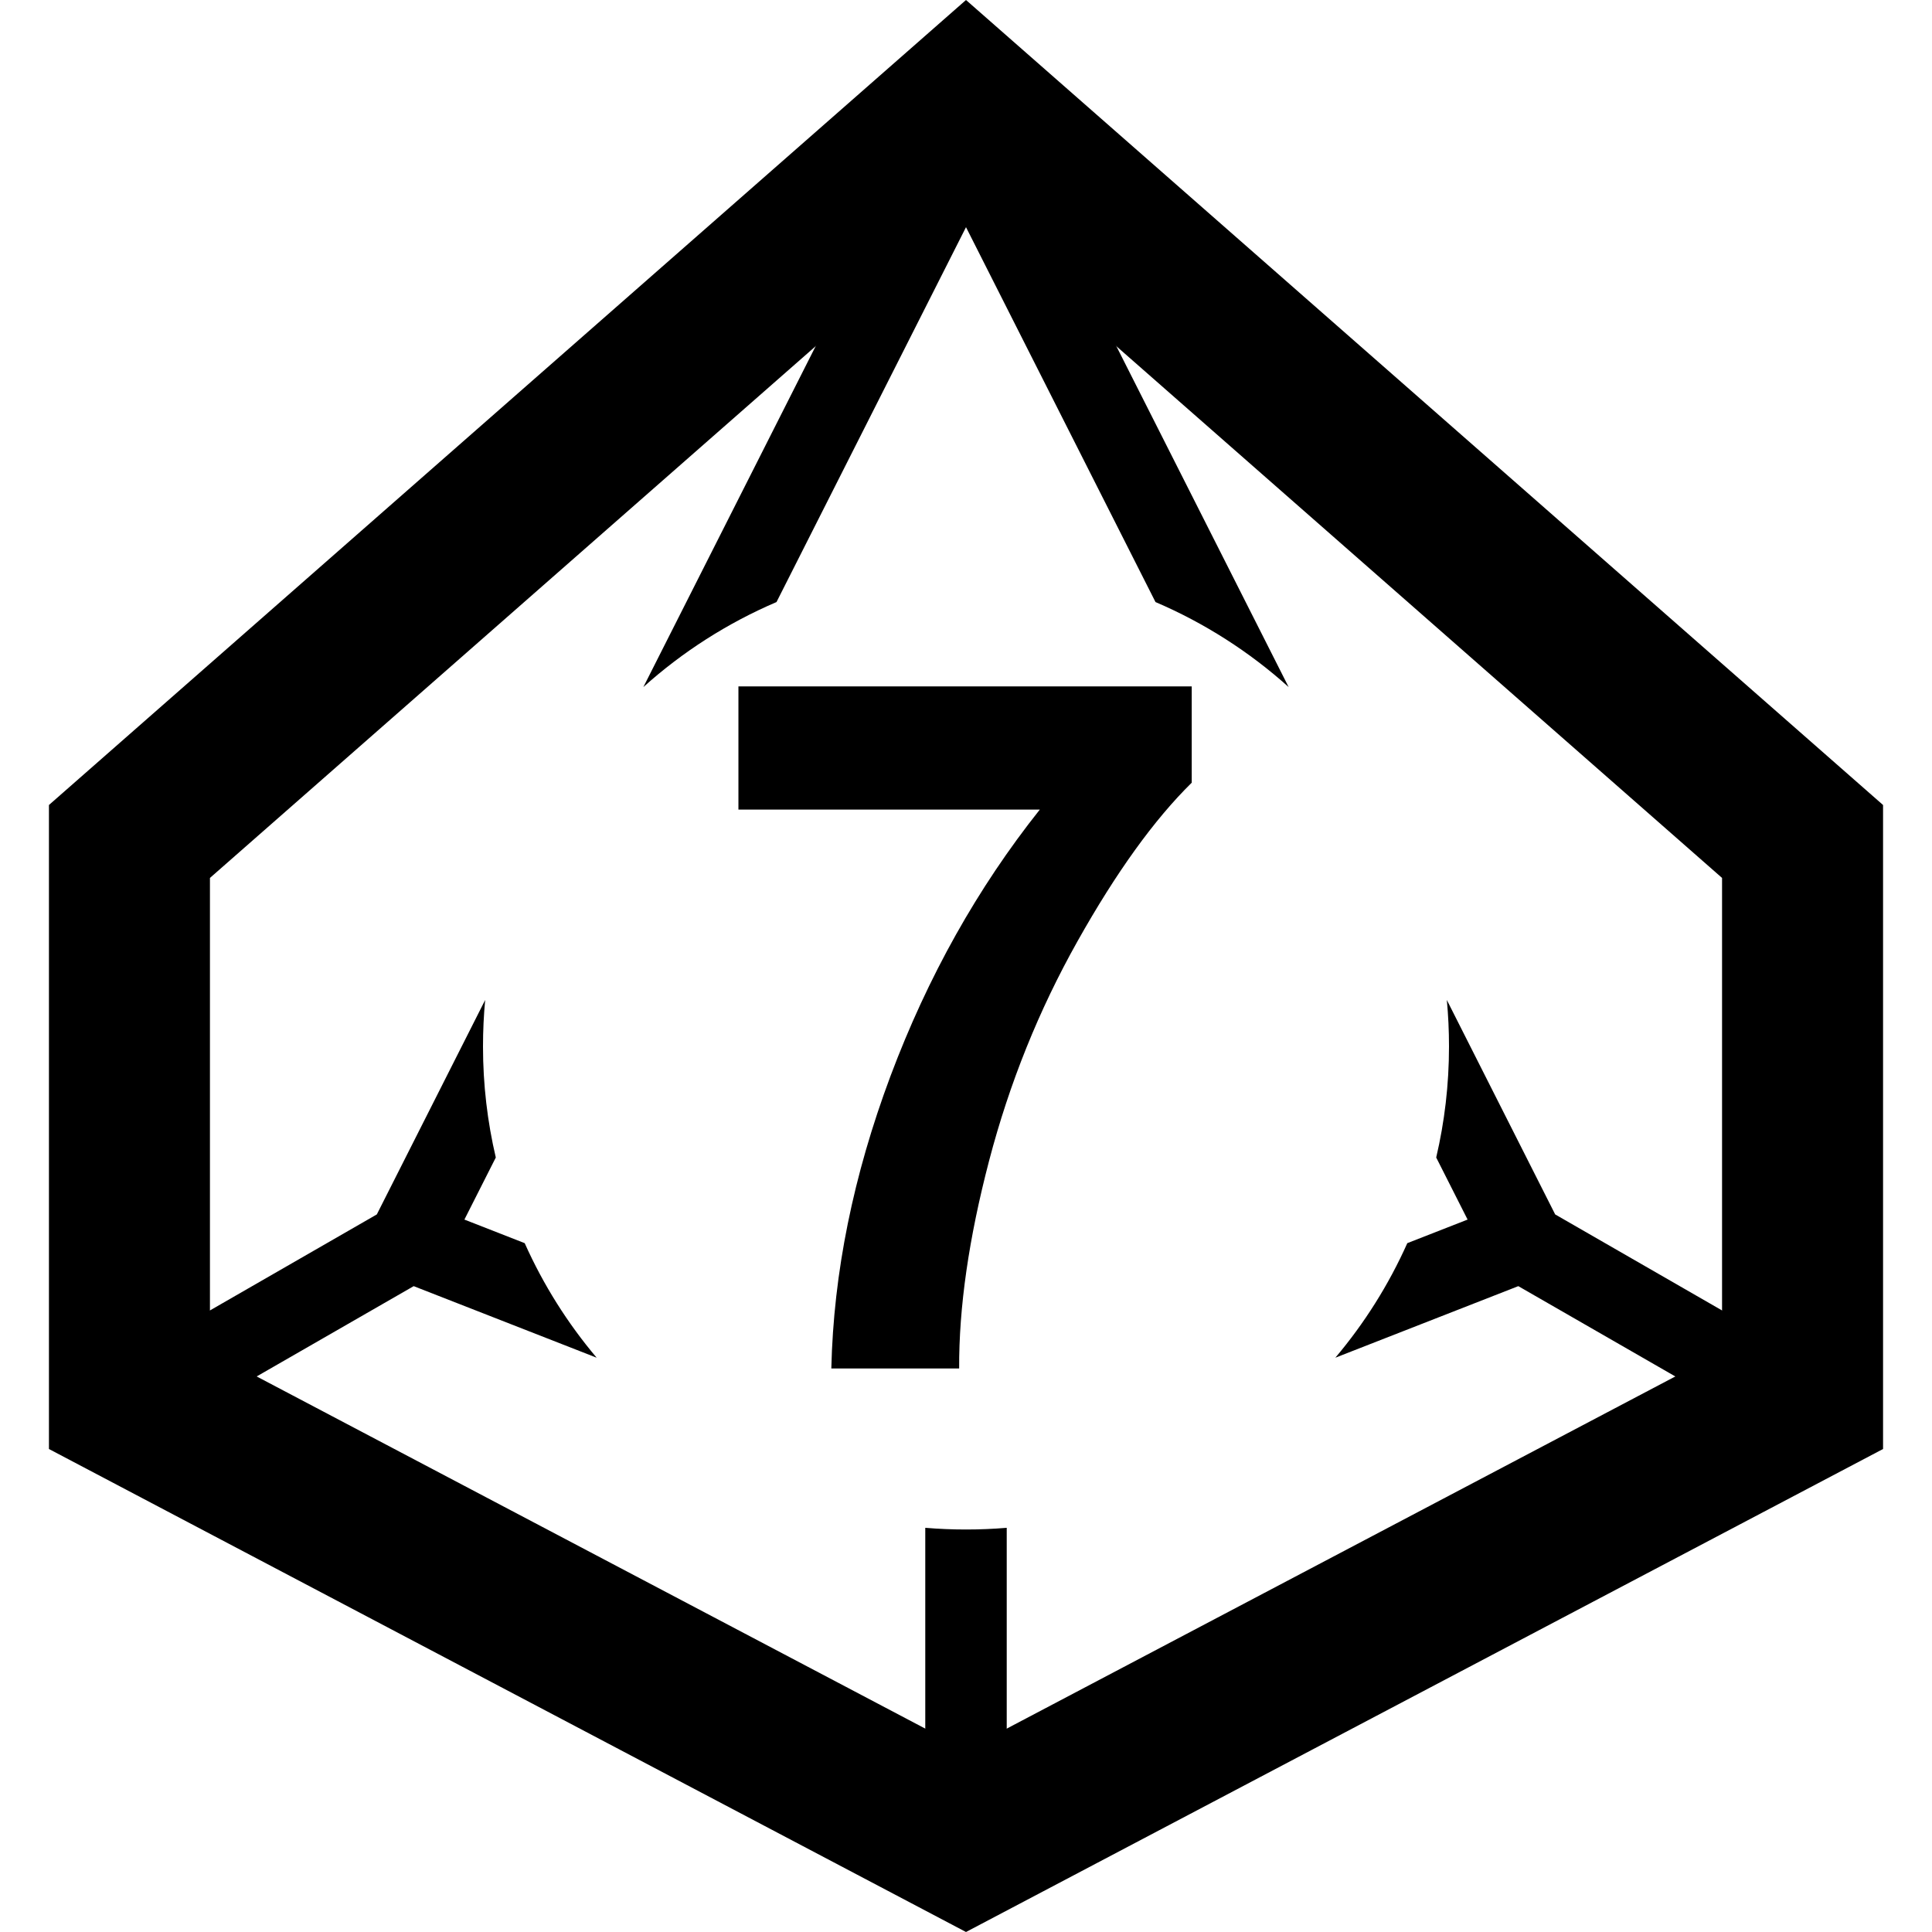
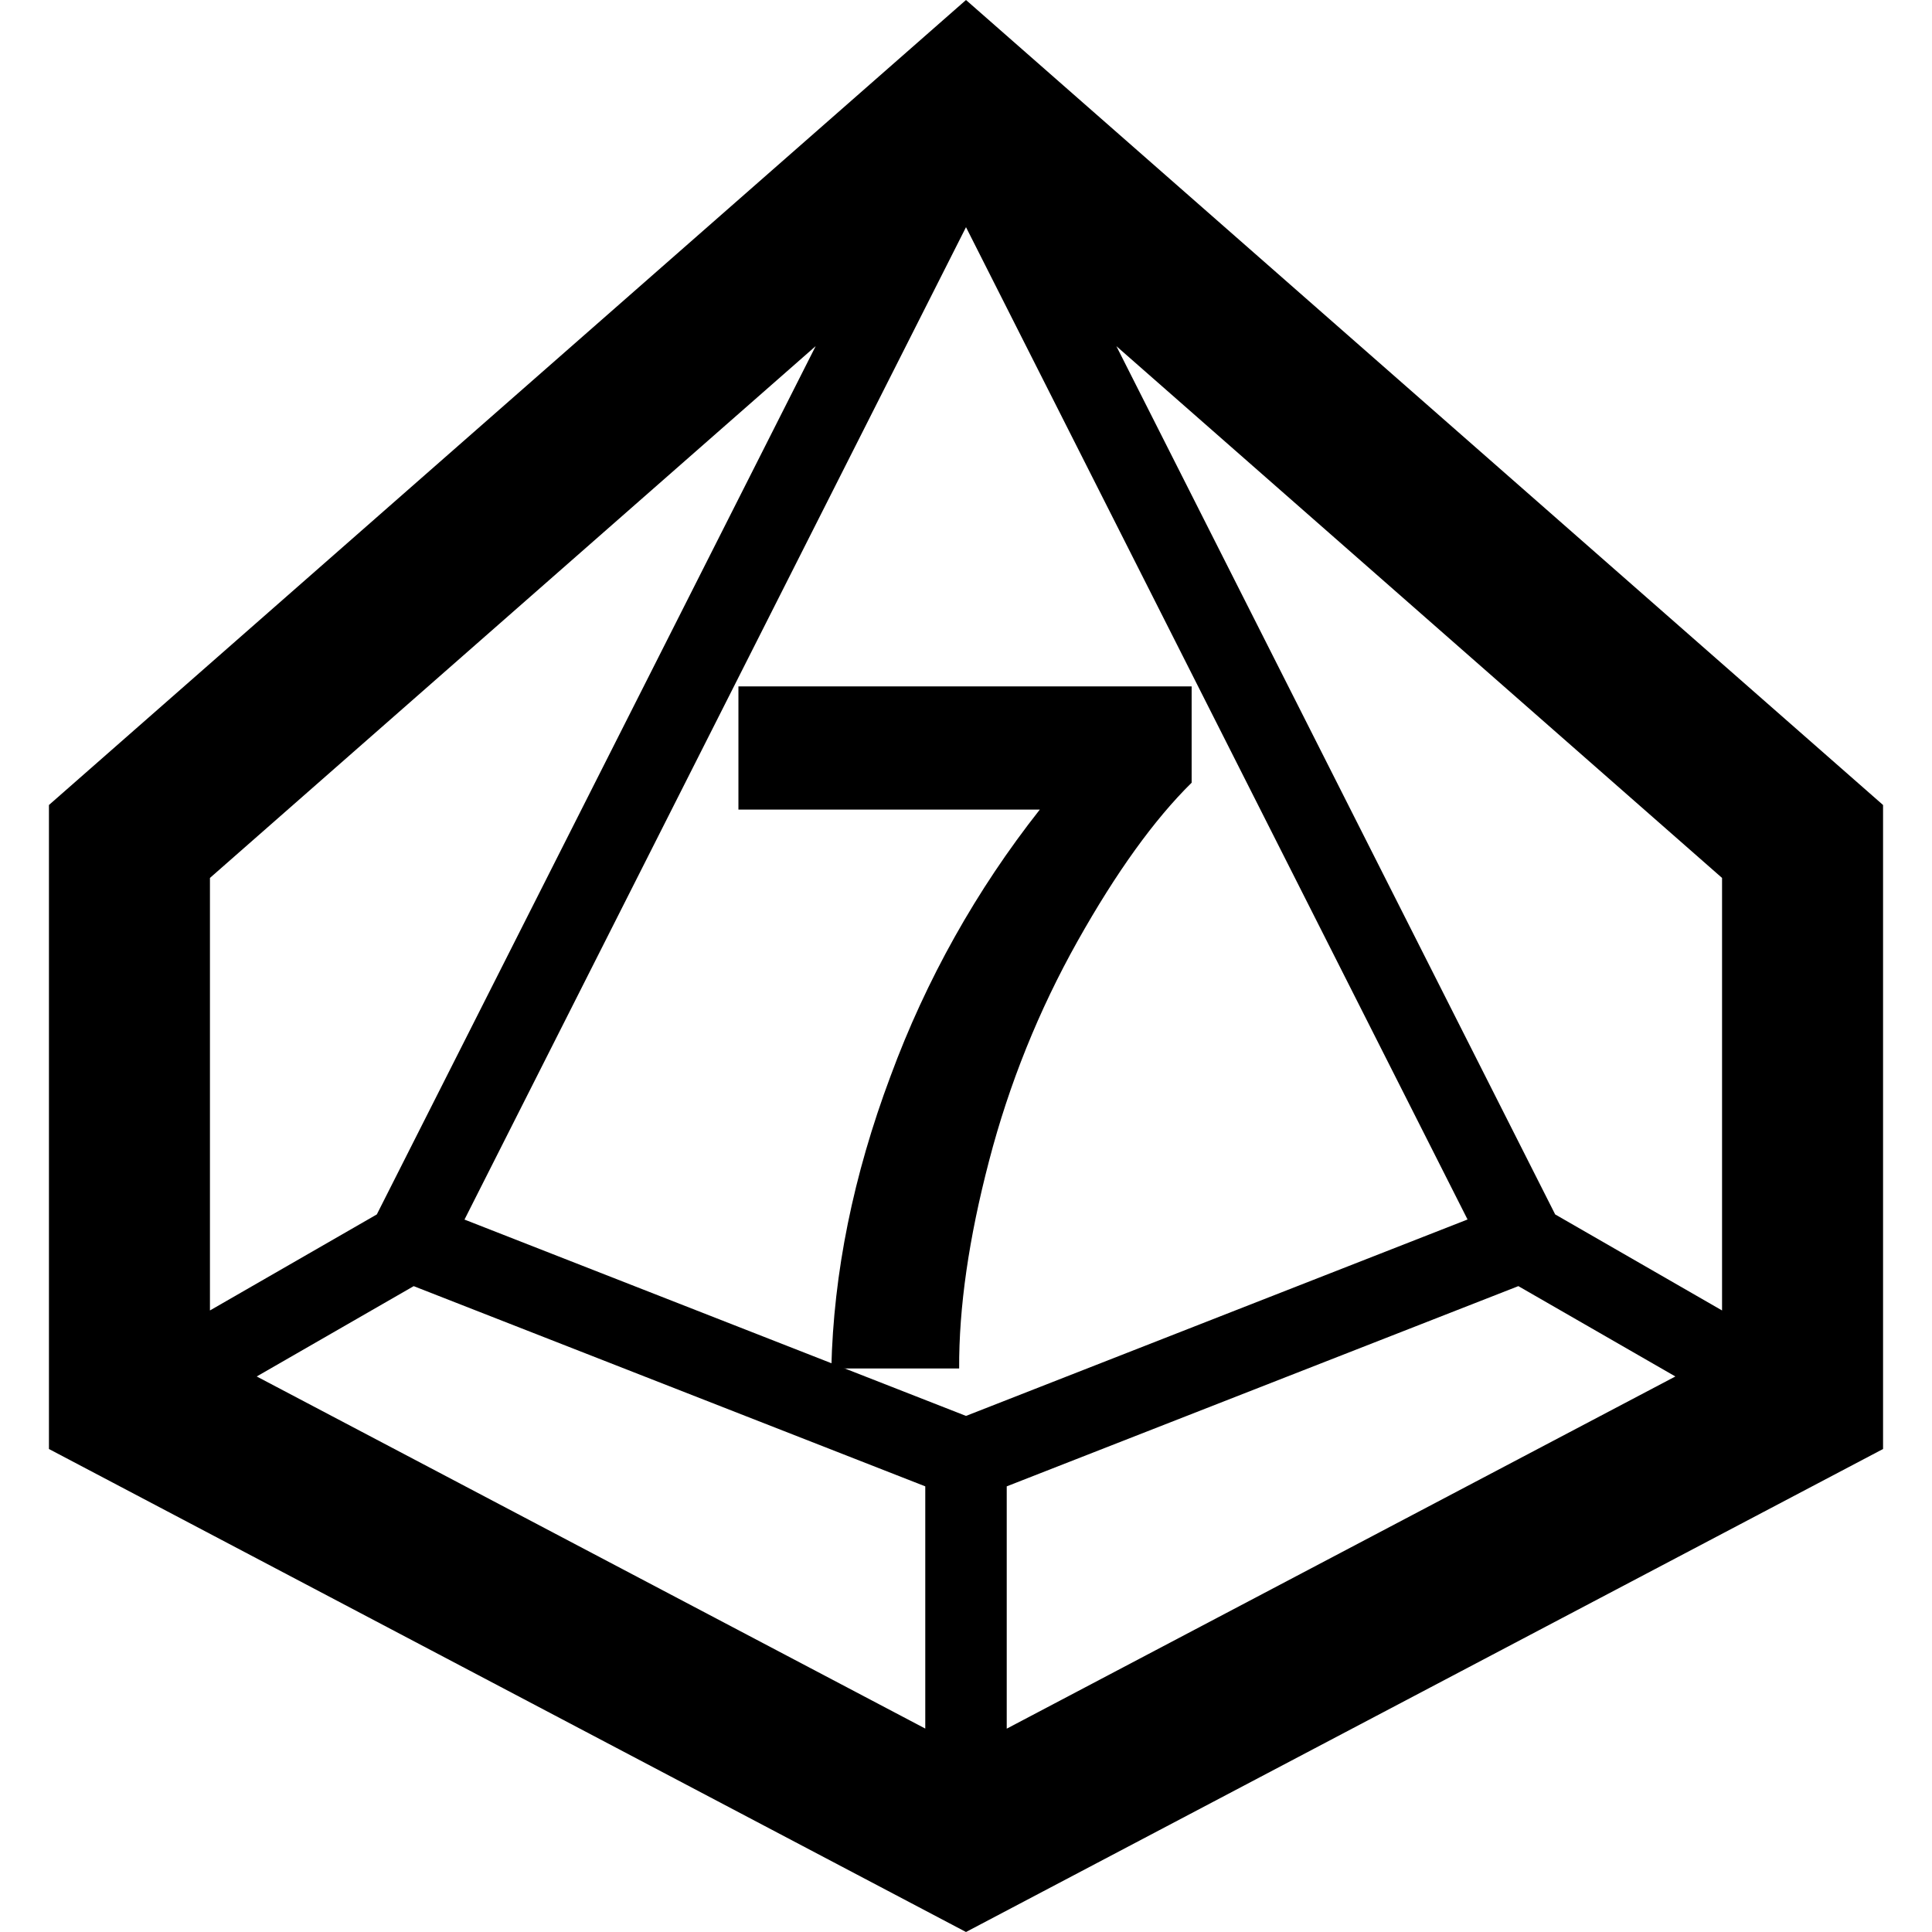
- <svg xmlns="http://www.w3.org/2000/svg" width="24px" height="24px" viewBox="0 0 24 24" version="1.1">
-   <defs />
-   <g id="Font" stroke="none" stroke-width="1" fill="none" fill-rule="evenodd">
-     <g id="small-d10-7" fill="#000000">
-       <g id="d10-outline" fill-rule="nonzero">
-         <path d="M2.608,10.906 L2.608,16.793 L12,21.74 L21.392,16.793 L21.392,10.906 L12,2.661 L2.608,10.906 Z M12,0 L23.392,10 L23.392,18 L12,24 L0.608,18 L0.608,10 L12,0 Z" id="Polygon-6" />
-         <path d="M6.518,15.443 L5.769,15.15 L6.159,14.379 C6.055,13.936 6,13.474 6,13 C6,12.805 6.009,12.612 6.027,12.422 L4.681,15.086 L1.492,16.921 C1.252,17.059 1.17,17.365 1.307,17.604 C1.445,17.843 1.751,17.926 1.99,17.788 L5.139,15.977 L7.412,16.866 C7.051,16.439 6.749,15.96 6.518,15.443 Z M9.646,7.479 L12,2.822 L14.354,7.479 C14.964,7.74 15.522,8.098 16.008,8.535 L12.449,1.493 C12.425,1.445 12.394,1.401 12.356,1.362 C12.203,1.211 11.971,1.168 11.774,1.268 C11.725,1.293 11.681,1.325 11.644,1.362 C11.611,1.395 11.579,1.439 11.554,1.488 L7.992,8.535 C8.478,8.098 9.036,7.74 9.646,7.479 Z M17.841,14.379 L18.231,15.15 L17.482,15.443 C17.251,15.96 16.949,16.439 16.588,16.866 L18.861,15.977 L22.01,17.788 C22.249,17.926 22.555,17.843 22.693,17.604 C22.83,17.365 22.748,17.059 22.508,16.921 L19.319,15.086 L17.973,12.422 C17.991,12.612 18,12.805 18,13 C18,13.474 17.945,13.936 17.841,14.379 Z M12.506,18.979 L12.506,22.483 C12.506,22.759 12.282,22.983 12.006,22.983 C12.004,22.983 12.002,22.983 12,22.983 C11.998,22.983 11.996,22.983 11.994,22.983 C11.718,22.983 11.494,22.759 11.494,22.483 L11.494,18.979 C11.661,18.993 11.83,19 12,19 C12.17,19 12.339,18.993 12.506,18.979 Z" id="Combined-Shape" />
-       </g>
-       <g id="7" transform="translate(9, 8)">
-         <path d="M0.173,2.057 L0.173,0.527 L5.804,0.527 L5.804,1.723 C5.339,2.18 4.866,2.836 4.386,3.691 C3.905,4.547 3.539,5.456 3.287,6.419 C3.035,7.382 2.911,8.242 2.915,9 L1.327,9 C1.354,7.812 1.6,6.602 2.062,5.367 C2.525,4.133 3.144,3.029 3.917,2.057 L0.173,2.057 Z" />
-       </g>
-     </g>
+ <svg xmlns="http://www.w3.org/2000/svg" width="24" height="24" viewBox="0 0 24 24">
+   <g fill-rule="evenodd">
+     <path d="M11.494 21.473v-3.009l-6.355-2.487-1.95 1.122 8.305 4.374zm7.367-5.496l-6.355 2.487v3.01l8.306-4.375-1.95-1.122zm-.63-.827L12 2.822 5.77 15.15 12 17.589l6.23-2.44zM10.132 4.3l-7.524 6.606v5.373l2.073-1.193 5.451-10.785zm3.736 0l5.451 10.786 2.073 1.193v-5.373L13.868 4.3zM12 0l11.392 10v8L12 24 .608 18v-8L12 0z" />
+     <path d="M9.173 10.057v-1.53h5.63v1.196c-.464.457-.937 1.113-1.417 1.968a11.48 11.48 0 0 0-1.099 2.728c-.252.963-.376 1.823-.372 2.581h-1.588c.027-1.188.273-2.398.736-3.633a12.106 12.106 0 0 1 1.854-3.31H9.173z" />
  </g>
</svg>
